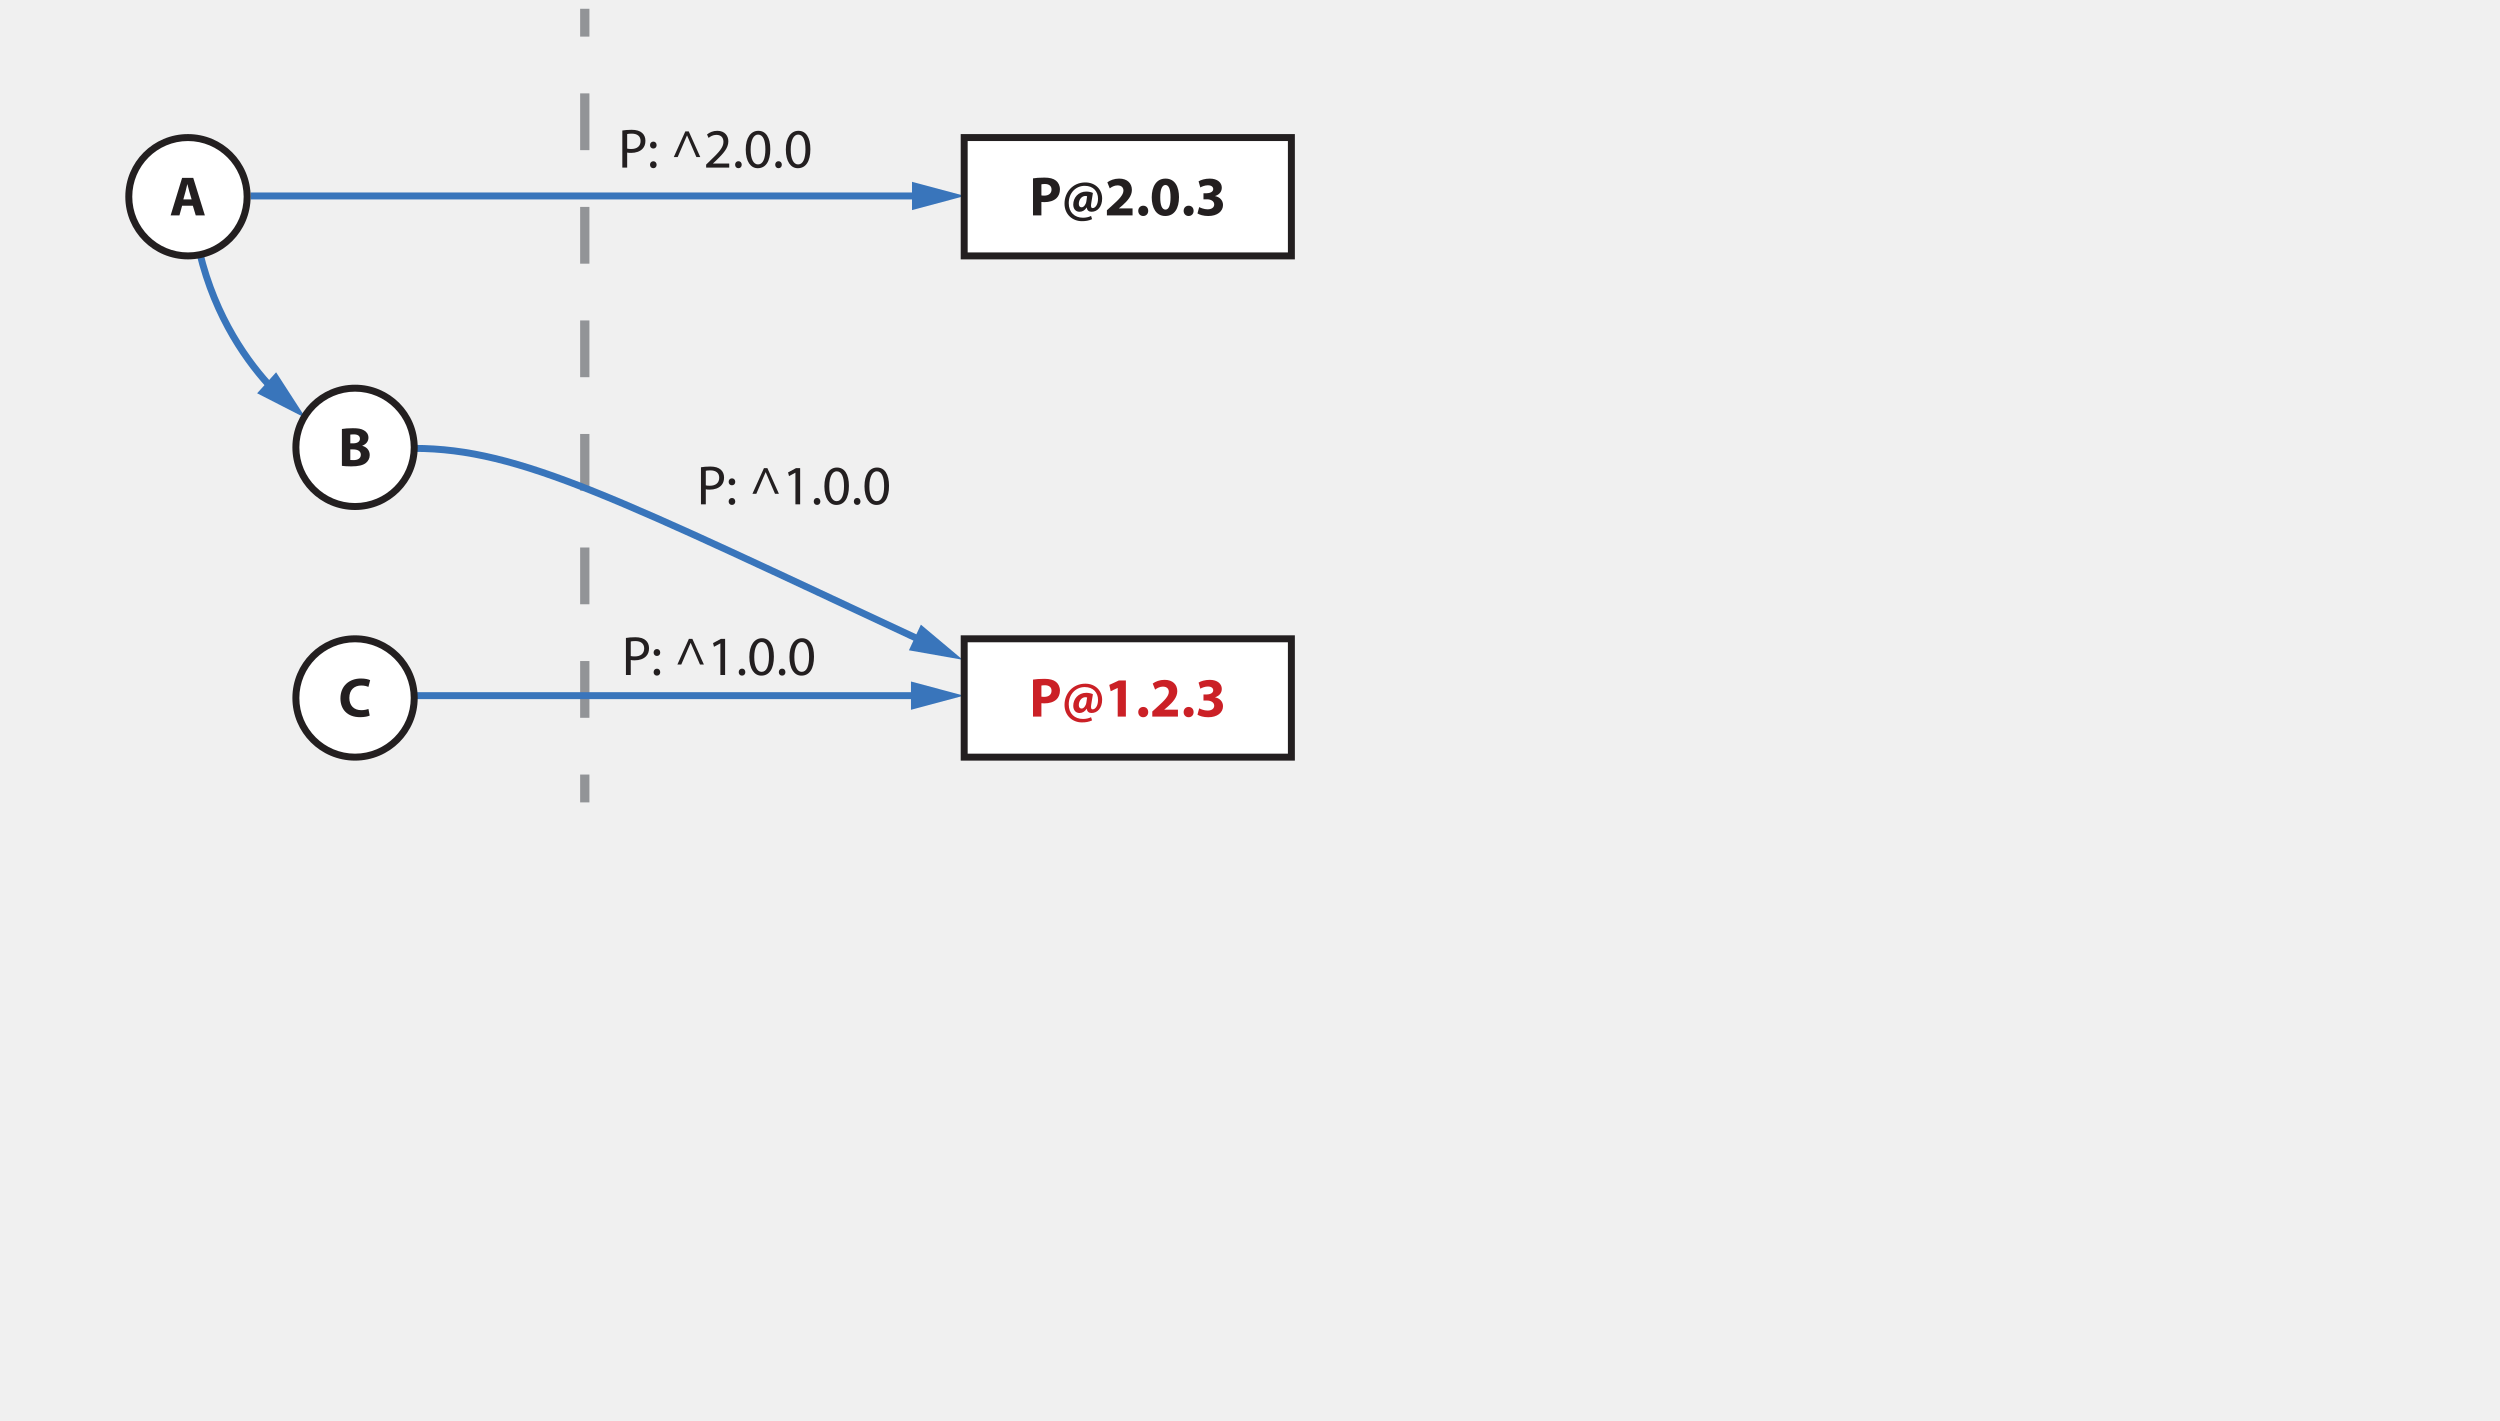
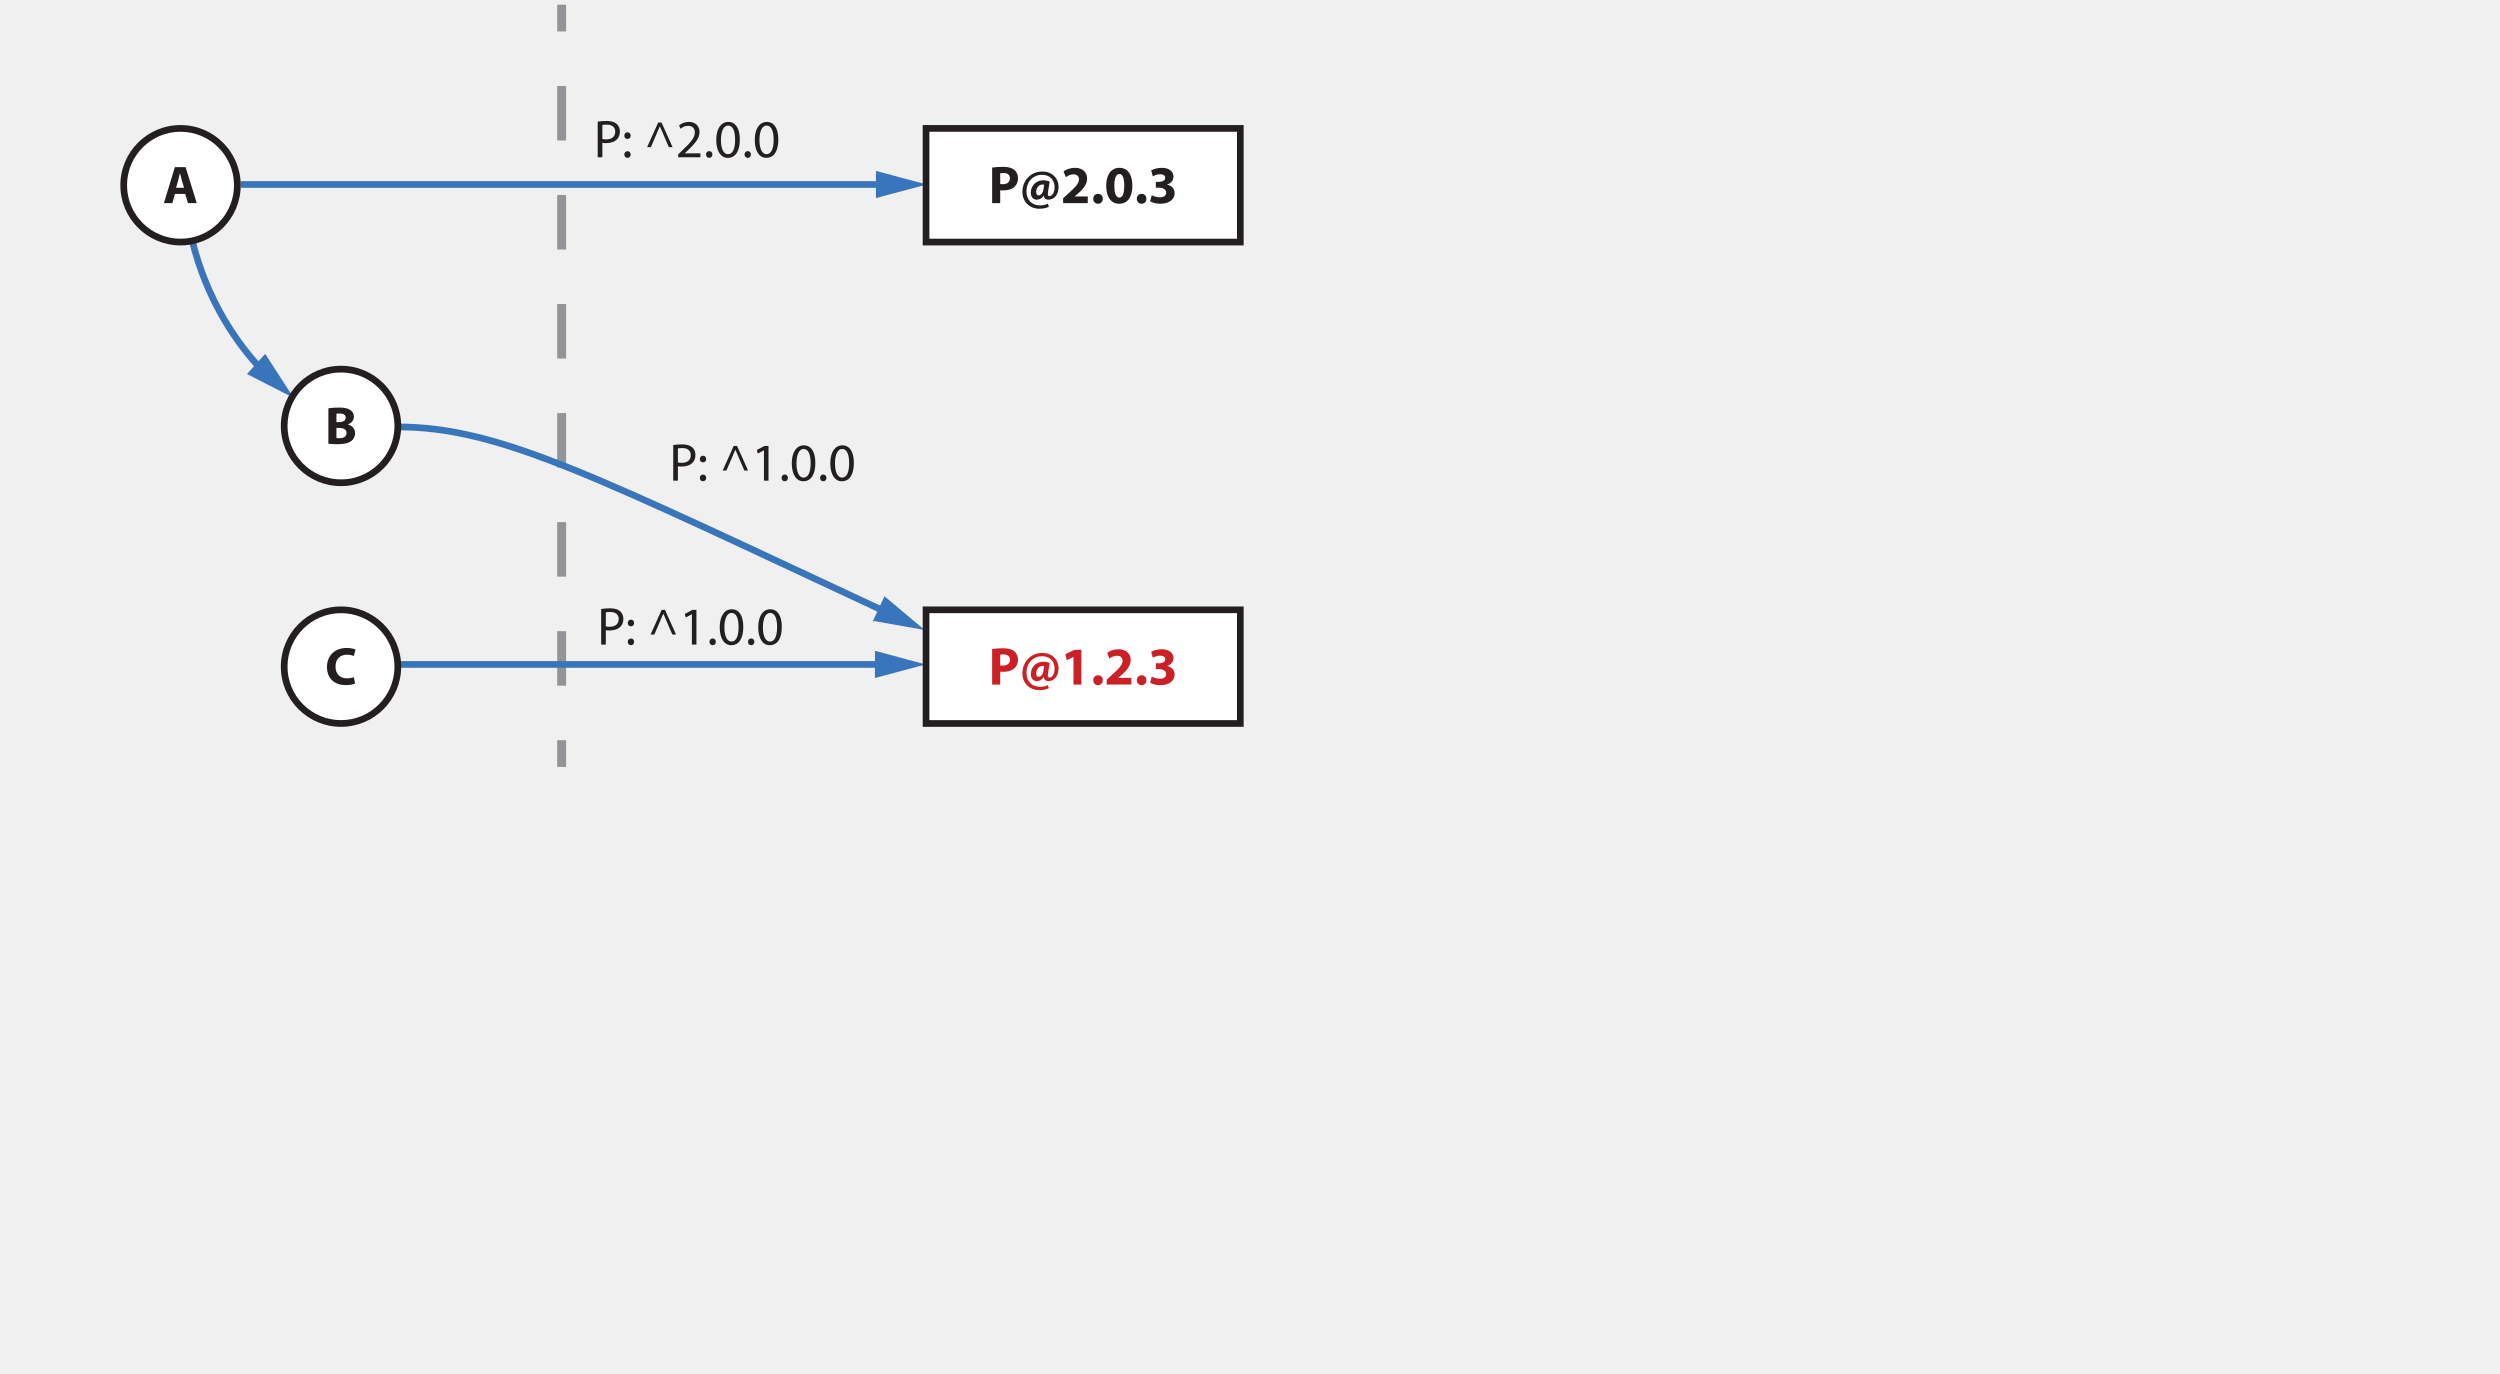
- <svg xmlns="http://www.w3.org/2000/svg" viewBox="0 0 538.666 306">
+ <svg xmlns="http://www.w3.org/2000/svg" viewBox="0 0 560.849 308.167">
  <g id="a">
-     <rect id="b" x="27" y="1.889" width="432" height="9" fill="none" />
+     <rect id="b" x="27" y="1.056" width="432" height="9" fill="none" />
  </g>
  <g id="c">
    <g id="d">
      <g id="e">
        <g>
-           <line x1="126" y1="1.889" x2="126" y2="7.889" fill="none" stroke="#929497" stroke-miterlimit="10" stroke-width="2" />
-           <line x1="126" y1="20.12" x2="126" y2="160.774" fill="none" stroke="#929497" stroke-dasharray="0 0 12.231 12.231" stroke-miterlimit="10" stroke-width="2" />
-           <line x1="126" y1="166.889" x2="126" y2="172.889" fill="none" stroke="#929497" stroke-miterlimit="10" stroke-width="2" />
+           <line x1="126" y1="1.056" x2="126" y2="7.056" fill="none" stroke="#929497" stroke-miterlimit="10" stroke-width="2" />
+           <line x1="126" y1="19.286" x2="126" y2="159.94" fill="none" stroke="#929497" stroke-dasharray="0 0 12.231 12.231" stroke-miterlimit="10" stroke-width="2" />
+           <line x1="126" y1="166.056" x2="126" y2="172.056" fill="none" stroke="#929497" stroke-miterlimit="10" stroke-width="2" />
        </g>
      </g>
      <g>
-         <path d="M43,54.333c3.419,14.257,10.509,23.97,15.898,29.638" fill="none" stroke="#3975bb" stroke-miterlimit="10" stroke-width="1.5" />
-         <polygon points="55.4 84.739 65.889 90.111 59.492 80.214 55.4 84.739" fill="#3975bb" />
+         <path d="M43,53.5c3.419,14.257,10.509,23.97,15.898,29.638" fill="none" stroke="#3975bb" stroke-miterlimit="10" stroke-width="1.5" />
+         <polygon points="55.4 83.906 65.889 89.278 59.492 79.38 55.4 83.906" fill="#3975bb" />
      </g>
      <g>
-         <path d="M89.222,96.611c22.826,0,44.219,11.059,109.789,41.63" fill="none" stroke="#3975bb" stroke-miterlimit="10" stroke-width="1.5" />
-         <polygon points="195.839 140.118 207.444 142.167 198.419 134.589 195.839 140.118" fill="#3975bb" />
+         <path d="M89.222,95.778c22.826,0,44.219,11.059,109.789,41.63" fill="none" stroke="#3975bb" stroke-miterlimit="10" stroke-width="1.5" />
+         <polygon points="195.839 139.285 207.444 141.333 198.419 133.756 195.839 139.285" fill="#3975bb" />
      </g>
      <g>
-         <line x1="89.778" y1="149.889" x2="198.364" y2="149.889" fill="none" stroke="#3975bb" stroke-miterlimit="10" stroke-width="1.5" />
-         <polygon points="196.284 152.939 207.667 149.889 196.284 146.838 196.284 152.939" fill="#3975bb" />
+         <line x1="89.778" y1="149.056" x2="198.364" y2="149.056" fill="none" stroke="#3975bb" stroke-miterlimit="10" stroke-width="1.5" />
+         <polygon points="196.284 152.106 207.667 149.056 196.284 146.005 196.284 152.106" fill="#3975bb" />
      </g>
      <g>
-         <line x1="54" y1="42.222" x2="198.587" y2="42.222" fill="none" stroke="#3975bb" stroke-miterlimit="10" stroke-width="1.5" />
-         <polygon points="196.506 45.273 207.889 42.222 196.506 39.172 196.506 45.273" fill="#3975bb" />
+         <line x1="54" y1="41.389" x2="198.587" y2="41.389" fill="none" stroke="#3975bb" stroke-miterlimit="10" stroke-width="1.5" />
+         <polygon points="196.506 44.44 207.889 41.389 196.506 38.338 196.506 44.44" fill="#3975bb" />
      </g>
    </g>
    <g id="f">
      <g>
        <g>
-           <circle cx="76.5" cy="96.389" r="12.75" fill="#fff" />
-           <path d="M76.5,84.389c6.617,0,12,5.383,12,12s-5.383,12-12,12-12-5.383-12-12,5.383-12,12-12m0-1.5c-7.456,0-13.5,6.044-13.5,13.5s6.044,13.5,13.5,13.5,13.5-6.044,13.5-13.5-6.044-13.5-13.5-13.5h0Z" fill="#231f20" />
+           <circle cx="76.5" cy="95.556" r="12.75" fill="#fff" />
+           <path d="M76.5,83.556c6.617,0,12,5.383,12,12s-5.383,12-12,12-12-5.383-12-12,5.383-12,12-12m0-1.5c-7.456,0-13.5,6.044-13.5,13.5s6.044,13.5,13.5,13.5,13.5-6.044,13.5-13.5-6.044-13.5-13.5-13.5h0Z" fill="#231f20" />
        </g>
-         <path d="M73.667,92.433c.48-.096,1.451-.168,2.363-.168,1.115,0,1.799,.108,2.387,.456,.563,.3,.971,.852,.971,1.583,0,.719-.419,1.391-1.331,1.727v.024c.923,.252,1.607,.947,1.607,1.991,0,.731-.335,1.308-.839,1.715-.588,.468-1.571,.731-3.178,.731-.899,0-1.571-.06-1.979-.12v-7.939Zm1.811,3.094h.6c.959,0,1.475-.396,1.475-.996,0-.611-.468-.935-1.295-.935-.396,0-.624,.024-.78,.048v1.883Zm0,3.586c.18,.024,.396,.024,.708,.024,.828,0,1.559-.312,1.559-1.163,0-.815-.731-1.14-1.643-1.14h-.624v2.279Z" fill="#231f20" />
+         <path d="M73.667,91.6c.48-.096,1.451-.168,2.363-.168,1.115,0,1.799,.108,2.387,.456,.563,.3,.971,.852,.971,1.583,0,.719-.419,1.391-1.331,1.727v.024c.923,.252,1.607,.947,1.607,1.991,0,.731-.335,1.308-.839,1.715-.588,.468-1.571,.731-3.178,.731-.899,0-1.571-.06-1.979-.12v-7.939Zm1.811,3.094h.6c.959,0,1.475-.396,1.475-.996,0-.611-.468-.935-1.295-.935-.396,0-.624,.024-.78,.048v1.883Zm0,3.586c.18,.024,.396,.024,.708,.024,.828,0,1.559-.312,1.559-1.163,0-.815-.731-1.14-1.643-1.14h-.624v2.279Z" fill="#231f20" />
      </g>
      <g>
        <g>
-           <circle cx="76.5" cy="150.389" r="12.75" fill="#fff" />
-           <path d="M76.5,138.389c6.617,0,12,5.383,12,12s-5.383,12-12,12-12-5.383-12-12,5.383-12,12-12m0-1.5c-7.456,0-13.5,6.044-13.5,13.5s6.044,13.5,13.5,13.5,13.5-6.044,13.5-13.5-6.044-13.5-13.5-13.5h0Z" fill="#231f20" />
+           <circle cx="76.5" cy="149.556" r="12.75" fill="#fff" />
+           <path d="M76.5,137.556c6.617,0,12,5.383,12,12s-5.383,12-12,12-12-5.383-12-12,5.383-12,12-12m0-1.5c-7.456,0-13.5,6.044-13.5,13.5s6.044,13.5,13.5,13.5,13.5-6.044,13.5-13.5-6.044-13.5-13.5-13.5h0Z" fill="#231f20" />
        </g>
-         <path d="M79.659,154.181c-.336,.168-1.092,.348-2.075,.348-2.794,0-4.233-1.739-4.233-4.042,0-2.758,1.967-4.293,4.414-4.293,.947,0,1.667,.192,1.991,.36l-.372,1.451c-.372-.156-.888-.3-1.535-.3-1.451,0-2.579,.875-2.579,2.674,0,1.619,.959,2.639,2.59,2.639,.552,0,1.164-.12,1.523-.264l.276,1.427Z" fill="#231f20" />
+         <path d="M79.659,153.348c-.336,.168-1.092,.348-2.075,.348-2.794,0-4.233-1.739-4.233-4.042,0-2.758,1.967-4.293,4.414-4.293,.947,0,1.667,.192,1.991,.36l-.372,1.451c-.372-.156-.888-.3-1.535-.3-1.451,0-2.579,.875-2.579,2.674,0,1.619,.959,2.639,2.59,2.639,.552,0,1.164-.12,1.523-.264l.276,1.427Z" fill="#231f20" />
      </g>
      <g>
        <g>
-           <circle cx="40.5" cy="42.389" r="12.75" fill="#fff" />
-           <path d="M40.5,30.389c6.617,0,12,5.383,12,12s-5.383,12-12,12-12-5.383-12-12,5.383-12,12-12m0-1.5c-7.456,0-13.5,6.044-13.5,13.5s6.044,13.5,13.5,13.5,13.5-6.044,13.5-13.5-6.044-13.5-13.5-13.5h0Z" fill="#231f20" />
+           <circle cx="40.5" cy="41.556" r="12.75" fill="#fff" />
+           <path d="M40.5,29.556c6.617,0,12,5.383,12,12s-5.383,12-12,12-12-5.383-12-12,5.383-12,12-12m0-1.5c-7.456,0-13.5,6.044-13.5,13.5s6.044,13.5,13.5,13.5,13.5-6.044,13.5-13.5-6.044-13.5-13.5-13.5h0Z" fill="#231f20" />
        </g>
-         <path d="M39.238,44.334l-.576,2.075h-1.895l2.47-8.083h2.399l2.506,8.083h-1.967l-.624-2.075h-2.315Zm2.051-1.367l-.504-1.715c-.144-.479-.288-1.08-.408-1.559h-.024c-.12,.479-.24,1.091-.372,1.559l-.479,1.715h1.787Z" fill="#231f20" />
+         <path d="M39.238,43.501l-.576,2.075h-1.895l2.47-8.083h2.399l2.506,8.083h-1.967l-.624-2.075h-2.315Zm2.051-1.367l-.504-1.715c-.144-.479-.288-1.08-.408-1.559h-.024c-.12,.479-.24,1.091-.372,1.559l-.479,1.715h1.787Z" fill="#231f20" />
      </g>
      <g>
        <g>
-           <rect x="207.75" y="137.639" width="70.5" height="25.5" fill="#fff" />
-           <path d="M277.5,138.389v24h-69v-24h69m1.5-1.5h-72v27h72v-27h0Z" fill="#231f20" />
+           <rect x="207.75" y="136.806" width="70.5" height="25.5" fill="#fff" />
+           <path d="M277.5,137.556v24h-69v-24h69m1.5-1.5h-72v27h72v-27h0Z" fill="#231f20" />
        </g>
        <g>
-           <path d="M222.576,146.433c.564-.096,1.355-.168,2.471-.168,1.127,0,1.931,.216,2.471,.647,.516,.408,.863,1.08,.863,1.871s-.264,1.463-.744,1.919c-.624,.588-1.547,.852-2.626,.852-.24,0-.456-.012-.624-.036v2.891h-1.811v-7.976Zm1.811,3.67c.156,.036,.348,.048,.612,.048,.971,0,1.571-.492,1.571-1.319,0-.743-.516-1.187-1.427-1.187-.372,0-.624,.036-.756,.072v2.387Z" fill="#cb2026" />
-           <path d="M235.304,155.224c-.72,.324-1.343,.432-2.195,.432-1.991,0-3.742-1.427-3.742-3.778,0-2.446,1.775-4.569,4.485-4.569,2.111,0,3.622,1.451,3.622,3.466,0,1.751-.983,2.854-2.279,2.854-.563,0-.972-.288-1.031-.923h-.024c-.372,.612-.912,.923-1.547,.923-.78,0-1.343-.576-1.343-1.559,0-1.463,1.08-2.794,2.807-2.794,.527,0,1.127,.132,1.427,.3l-.36,2.219c-.12,.708-.036,1.032,.3,1.043,.516,.012,1.163-.647,1.163-2.027,0-1.559-1.007-2.771-2.866-2.771-1.835,0-3.442,1.439-3.442,3.73,0,2.003,1.284,3.143,3.07,3.143,.612,0,1.259-.132,1.739-.384l.216,.695Zm-1.067-4.953c-.096-.024-.216-.048-.372-.048-.792,0-1.416,.779-1.416,1.703,0,.456,.204,.743,.6,.743,.444,0,.912-.563,1.02-1.259l.168-1.139Z" fill="#cb2026" />
-           <path d="M240.826,148.232h-.024l-1.487,.708-.3-1.367,2.063-.959h1.511v7.796h-1.763v-6.177Z" fill="#cb2026" />
-           <path d="M245.255,153.437c0-.647,.443-1.115,1.079-1.115s1.067,.456,1.067,1.115c0,.636-.432,1.104-1.079,1.104-.624,0-1.067-.468-1.067-1.104Z" fill="#cb2026" />
-           <path d="M248.279,154.409v-1.104l1.007-.912c1.703-1.523,2.531-2.398,2.555-3.31,0-.636-.384-1.139-1.283-1.139-.671,0-1.259,.336-1.667,.647l-.516-1.307c.588-.444,1.499-.804,2.555-.804,1.763,0,2.734,1.032,2.734,2.447,0,1.307-.947,2.351-2.075,3.358l-.719,.6v.024h2.938v1.499h-5.528Z" fill="#cb2026" />
-           <path d="M255.035,153.437c0-.647,.443-1.115,1.079-1.115s1.067,.456,1.067,1.115c0,.636-.432,1.104-1.079,1.104-.624,0-1.067-.468-1.067-1.104Z" fill="#cb2026" />
-           <path d="M258.383,152.622c.324,.168,1.067,.48,1.812,.48,.947,0,1.427-.456,1.427-1.043,0-.768-.768-1.116-1.57-1.116h-.744v-1.307h.708c.611-.012,1.391-.24,1.391-.899,0-.468-.384-.815-1.151-.815-.636,0-1.307,.276-1.631,.468l-.372-1.319c.468-.3,1.403-.588,2.411-.588,1.667,0,2.591,.875,2.591,1.943,0,.828-.468,1.476-1.428,1.811v.024c.936,.168,1.691,.875,1.691,1.895,0,1.379-1.212,2.387-3.19,2.387-1.008,0-1.859-.264-2.314-.552l.371-1.367Z" fill="#cb2026" />
+           <path d="M222.576,145.6c.564-.096,1.355-.168,2.471-.168,1.127,0,1.931,.216,2.471,.647,.516,.408,.863,1.08,.863,1.871s-.264,1.463-.744,1.919c-.624,.588-1.547,.852-2.626,.852-.24,0-.456-.012-.624-.036v2.891h-1.811v-7.976Zm1.811,3.67c.156,.036,.348,.048,.612,.048,.971,0,1.571-.492,1.571-1.319,0-.743-.516-1.187-1.427-1.187-.372,0-.624,.036-.756,.072v2.387Z" fill="#cb2026" />
+           <path d="M235.304,154.391c-.72,.324-1.343,.432-2.195,.432-1.991,0-3.742-1.427-3.742-3.778,0-2.446,1.775-4.569,4.485-4.569,2.111,0,3.622,1.451,3.622,3.466,0,1.751-.983,2.854-2.279,2.854-.563,0-.972-.288-1.031-.923h-.024c-.372,.612-.912,.923-1.547,.923-.78,0-1.343-.576-1.343-1.559,0-1.463,1.08-2.794,2.807-2.794,.527,0,1.127,.132,1.427,.3l-.36,2.219c-.12,.708-.036,1.032,.3,1.043,.516,.012,1.163-.647,1.163-2.027,0-1.559-1.007-2.771-2.866-2.771-1.835,0-3.442,1.439-3.442,3.73,0,2.003,1.284,3.143,3.07,3.143,.612,0,1.259-.132,1.739-.384l.216,.695Zm-1.067-4.953c-.096-.024-.216-.048-.372-.048-.792,0-1.416,.779-1.416,1.703,0,.456,.204,.743,.6,.743,.444,0,.912-.563,1.02-1.259l.168-1.139Z" fill="#cb2026" />
+           <path d="M240.826,147.399h-.024l-1.487,.708-.3-1.367,2.063-.959h1.511v7.796h-1.763v-6.177Z" fill="#cb2026" />
+           <path d="M245.255,152.604c0-.647,.443-1.115,1.079-1.115s1.067,.456,1.067,1.115c0,.636-.432,1.104-1.079,1.104-.624,0-1.067-.468-1.067-1.104Z" fill="#cb2026" />
+           <path d="M248.279,153.576v-1.104l1.007-.912c1.703-1.523,2.531-2.398,2.555-3.31,0-.636-.384-1.139-1.283-1.139-.671,0-1.259,.336-1.667,.647l-.516-1.307c.588-.444,1.499-.804,2.555-.804,1.763,0,2.734,1.032,2.734,2.447,0,1.307-.947,2.351-2.075,3.358l-.719,.6v.024h2.938v1.499h-5.528Z" fill="#cb2026" />
+           <path d="M255.035,152.604c0-.647,.443-1.115,1.079-1.115s1.067,.456,1.067,1.115c0,.636-.432,1.104-1.079,1.104-.624,0-1.067-.468-1.067-1.104Z" fill="#cb2026" />
+           <path d="M258.383,151.789c.324,.168,1.067,.48,1.812,.48,.947,0,1.427-.456,1.427-1.043,0-.768-.768-1.116-1.57-1.116h-.744v-1.307h.708c.611-.012,1.391-.24,1.391-.899,0-.468-.384-.815-1.151-.815-.636,0-1.307,.276-1.631,.468l-.372-1.319c.468-.3,1.403-.588,2.411-.588,1.667,0,2.591,.875,2.591,1.943,0,.828-.468,1.476-1.428,1.811v.024c.936,.168,1.691,.875,1.691,1.895,0,1.379-1.212,2.387-3.19,2.387-1.008,0-1.859-.264-2.314-.552l.371-1.367Z" fill="#cb2026" />
        </g>
      </g>
      <g>
        <g>
-           <rect x="207.75" y="29.639" width="70.5" height="25.5" fill="#fff" />
-           <path d="M277.5,30.389v24h-69V30.389h69m1.5-1.5h-72v27h72V28.889h0Z" fill="#231f20" />
+           <rect x="207.75" y="28.806" width="70.5" height="25.5" fill="#fff" />
+           <path d="M277.5,29.556v24h-69V29.556h69m1.5-1.5h-72v27h72V28.056h0Z" fill="#231f20" />
        </g>
        <g>
-           <path d="M222.576,38.433c.564-.096,1.355-.168,2.471-.168,1.127,0,1.931,.216,2.471,.647,.516,.408,.863,1.08,.863,1.871s-.264,1.463-.744,1.919c-.624,.588-1.547,.852-2.626,.852-.24,0-.456-.012-.624-.036v2.891h-1.811v-7.976Zm1.811,3.67c.156,.036,.348,.048,.612,.048,.971,0,1.571-.492,1.571-1.319,0-.743-.516-1.187-1.427-1.187-.372,0-.624,.036-.756,.072v2.387Z" fill="#231f20" />
-           <path d="M235.304,47.224c-.72,.324-1.343,.432-2.195,.432-1.991,0-3.742-1.427-3.742-3.778,0-2.446,1.775-4.569,4.485-4.569,2.111,0,3.622,1.451,3.622,3.466,0,1.751-.983,2.854-2.279,2.854-.563,0-.972-.288-1.031-.923h-.024c-.372,.612-.912,.923-1.547,.923-.78,0-1.343-.576-1.343-1.559,0-1.463,1.08-2.794,2.807-2.794,.527,0,1.127,.132,1.427,.3l-.36,2.219c-.12,.708-.036,1.032,.3,1.043,.516,.012,1.163-.647,1.163-2.027,0-1.559-1.007-2.771-2.866-2.771-1.835,0-3.442,1.439-3.442,3.73,0,2.003,1.284,3.143,3.07,3.143,.612,0,1.259-.132,1.739-.384l.216,.695Zm-1.067-4.953c-.096-.024-.216-.048-.372-.048-.792,0-1.416,.779-1.416,1.703,0,.456,.204,.743,.6,.743,.444,0,.912-.563,1.02-1.259l.168-1.139Z" fill="#231f20" />
-           <path d="M238.5,46.409v-1.104l1.007-.912c1.703-1.523,2.531-2.398,2.555-3.31,0-.636-.384-1.139-1.283-1.139-.672,0-1.26,.336-1.667,.647l-.516-1.307c.588-.444,1.499-.804,2.555-.804,1.763,0,2.734,1.032,2.734,2.447,0,1.307-.947,2.351-2.075,3.358l-.72,.6v.024h2.938v1.499h-5.529Z" fill="#231f20" />
-           <path d="M245.255,45.437c0-.647,.443-1.115,1.079-1.115s1.067,.456,1.067,1.115c0,.636-.432,1.104-1.079,1.104-.624,0-1.067-.468-1.067-1.104Z" fill="#231f20" />
-           <path d="M254.036,42.475c0,2.411-.972,4.066-2.963,4.066-2.015,0-2.902-1.811-2.914-4.018,0-2.255,.96-4.042,2.975-4.042,2.087,0,2.902,1.859,2.902,3.994Zm-4.042,.048c-.012,1.787,.42,2.638,1.127,2.638,.708,0,1.092-.887,1.092-2.662,0-1.727-.372-2.639-1.104-2.639-.672,0-1.127,.852-1.115,2.663Z" fill="#231f20" />
-           <path d="M255.035,45.437c0-.647,.443-1.115,1.079-1.115s1.067,.456,1.067,1.115c0,.636-.432,1.104-1.079,1.104-.624,0-1.067-.468-1.067-1.104Z" fill="#231f20" />
-           <path d="M258.383,44.622c.324,.168,1.067,.48,1.812,.48,.947,0,1.427-.456,1.427-1.043,0-.768-.768-1.116-1.57-1.116h-.744v-1.307h.708c.611-.012,1.391-.24,1.391-.899,0-.468-.384-.815-1.151-.815-.636,0-1.307,.276-1.631,.468l-.372-1.319c.468-.3,1.403-.588,2.411-.588,1.667,0,2.591,.875,2.591,1.943,0,.828-.468,1.476-1.428,1.811v.024c.936,.168,1.691,.875,1.691,1.895,0,1.379-1.212,2.387-3.19,2.387-1.008,0-1.859-.264-2.314-.552l.371-1.367Z" fill="#231f20" />
+           <path d="M222.576,37.6c.564-.096,1.355-.168,2.471-.168,1.127,0,1.931,.216,2.471,.647,.516,.408,.863,1.08,.863,1.871s-.264,1.463-.744,1.919c-.624,.588-1.547,.852-2.626,.852-.24,0-.456-.012-.624-.036v2.891h-1.811v-7.976Zm1.811,3.67c.156,.036,.348,.048,.612,.048,.971,0,1.571-.492,1.571-1.319,0-.743-.516-1.187-1.427-1.187-.372,0-.624,.036-.756,.072v2.387Z" fill="#231f20" />
+           <path d="M235.304,46.391c-.72,.324-1.343,.432-2.195,.432-1.991,0-3.742-1.427-3.742-3.778,0-2.446,1.775-4.569,4.485-4.569,2.111,0,3.622,1.451,3.622,3.466,0,1.751-.983,2.854-2.279,2.854-.563,0-.972-.288-1.031-.923h-.024c-.372,.612-.912,.923-1.547,.923-.78,0-1.343-.576-1.343-1.559,0-1.463,1.08-2.794,2.807-2.794,.527,0,1.127,.132,1.427,.3l-.36,2.219c-.12,.708-.036,1.032,.3,1.043,.516,.012,1.163-.647,1.163-2.027,0-1.559-1.007-2.771-2.866-2.771-1.835,0-3.442,1.439-3.442,3.73,0,2.003,1.284,3.143,3.07,3.143,.612,0,1.259-.132,1.739-.384l.216,.695Zm-1.067-4.953c-.096-.024-.216-.048-.372-.048-.792,0-1.416,.779-1.416,1.703,0,.456,.204,.743,.6,.743,.444,0,.912-.563,1.02-1.259l.168-1.139Z" fill="#231f20" />
+           <path d="M238.5,45.576v-1.104l1.007-.912c1.703-1.523,2.531-2.398,2.555-3.31,0-.636-.384-1.139-1.283-1.139-.672,0-1.26,.336-1.667,.647l-.516-1.307c.588-.444,1.499-.804,2.555-.804,1.763,0,2.734,1.032,2.734,2.447,0,1.307-.947,2.351-2.075,3.358l-.72,.6v.024h2.938v1.499h-5.529Z" fill="#231f20" />
+           <path d="M245.255,44.604c0-.647,.443-1.115,1.079-1.115s1.067,.456,1.067,1.115c0,.636-.432,1.104-1.079,1.104-.624,0-1.067-.468-1.067-1.104Z" fill="#231f20" />
+           <path d="M254.036,41.642c0,2.411-.972,4.066-2.963,4.066-2.015,0-2.902-1.811-2.914-4.018,0-2.255,.96-4.042,2.975-4.042,2.087,0,2.902,1.859,2.902,3.994Zm-4.042,.048c-.012,1.787,.42,2.638,1.127,2.638,.708,0,1.092-.887,1.092-2.662,0-1.727-.372-2.639-1.104-2.639-.672,0-1.127,.852-1.115,2.663Z" fill="#231f20" />
+           <path d="M255.035,44.604c0-.647,.443-1.115,1.079-1.115s1.067,.456,1.067,1.115c0,.636-.432,1.104-1.079,1.104-.624,0-1.067-.468-1.067-1.104Z" fill="#231f20" />
+           <path d="M258.383,43.789c.324,.168,1.067,.48,1.812,.48,.947,0,1.427-.456,1.427-1.043,0-.768-.768-1.116-1.57-1.116h-.744v-1.307h.708c.611-.012,1.391-.24,1.391-.899,0-.468-.384-.815-1.151-.815-.636,0-1.307,.276-1.631,.468l-.372-1.319c.468-.3,1.403-.588,2.411-.588,1.667,0,2.591,.875,2.591,1.943,0,.828-.468,1.476-1.428,1.811v.024c.936,.168,1.691,.875,1.691,1.895,0,1.379-1.212,2.387-3.19,2.387-1.008,0-1.859-.264-2.314-.552l.371-1.367Z" fill="#231f20" />
        </g>
      </g>
      <g>
-         <path d="M134.089,28.123c.504-.084,1.164-.156,2.003-.156,1.032,0,1.787,.24,2.268,.672,.443,.384,.707,.971,.707,1.691,0,.731-.216,1.307-.624,1.727-.551,.587-1.451,.888-2.47,.888-.312,0-.601-.012-.84-.072v3.238h-1.044v-7.988Zm1.044,3.898c.228,.06,.516,.084,.863,.084,1.26,0,2.027-.612,2.027-1.727,0-1.067-.756-1.583-1.907-1.583-.456,0-.804,.036-.983,.084v3.142Z" fill="#231f20" />
-         <path d="M140.054,31.266c0-.444,.3-.756,.72-.756,.419,0,.695,.312,.707,.756,0,.419-.275,.744-.72,.744-.42,0-.707-.324-.707-.744Zm0,4.233c0-.444,.3-.755,.72-.755,.419,0,.695,.312,.707,.755,0,.42-.275,.744-.72,.744-.42,0-.707-.324-.707-.744Z" fill="#231f20" />
-         <path d="M150.046,33.844l-2.003-4.654h-.023l-2.003,4.654h-.84l2.482-5.529h.744l2.482,5.529h-.84Z" fill="#231f20" />
-         <path d="M152.149,36.111v-.647l.827-.804c1.991-1.895,2.891-2.902,2.902-4.078,0-.792-.384-1.523-1.547-1.523-.708,0-1.296,.36-1.655,.66l-.336-.744c.54-.456,1.308-.792,2.207-.792,1.679,0,2.387,1.151,2.387,2.267,0,1.439-1.044,2.603-2.687,4.186l-.624,.576v.024h3.502v.875h-4.977Z" fill="#231f20" />
-         <path d="M158.39,35.488c0-.444,.3-.756,.72-.756,.419,0,.707,.312,.707,.756,0,.432-.275,.755-.72,.755-.42,0-.707-.324-.707-.755Z" fill="#231f20" />
-         <path d="M165.97,32.129c0,2.651-.983,4.114-2.71,4.114-1.523,0-2.555-1.427-2.579-4.006,0-2.614,1.128-4.054,2.711-4.054,1.643,0,2.578,1.463,2.578,3.946Zm-4.233,.12c0,2.027,.623,3.178,1.583,3.178,1.079,0,1.595-1.259,1.595-3.25,0-1.919-.491-3.179-1.583-3.179-.923,0-1.595,1.127-1.595,3.25Z" fill="#231f20" />
-         <path d="M167.029,35.488c0-.444,.3-.756,.719-.756,.42,0,.708,.312,.708,.756,0,.432-.275,.755-.72,.755-.42,0-.707-.324-.707-.755Z" fill="#231f20" />
-         <path d="M174.609,32.129c0,2.651-.983,4.114-2.71,4.114-1.523,0-2.555-1.427-2.579-4.006,0-2.614,1.128-4.054,2.711-4.054,1.643,0,2.578,1.463,2.578,3.946Zm-4.233,.12c0,2.027,.624,3.178,1.583,3.178,1.079,0,1.595-1.259,1.595-3.25,0-1.919-.491-3.179-1.583-3.179-.923,0-1.595,1.127-1.595,3.25Z" fill="#231f20" />
+         <path d="M134.089,27.29c.504-.084,1.164-.156,2.003-.156,1.032,0,1.787,.24,2.268,.672,.443,.384,.707,.971,.707,1.691,0,.731-.216,1.307-.624,1.727-.551,.587-1.451,.888-2.47,.888-.312,0-.601-.012-.84-.072v3.238h-1.044v-7.988Zm1.044,3.898c.228,.06,.516,.084,.863,.084,1.26,0,2.027-.612,2.027-1.727,0-1.067-.756-1.583-1.907-1.583-.456,0-.804,.036-.983,.084v3.142Z" fill="#231f20" />
+         <path d="M140.054,30.433c0-.444,.3-.756,.72-.756,.419,0,.695,.312,.707,.756,0,.419-.275,.744-.72,.744-.42,0-.707-.324-.707-.744Zm0,4.233c0-.444,.3-.755,.72-.755,.419,0,.695,.312,.707,.755,0,.42-.275,.744-.72,.744-.42,0-.707-.324-.707-.744Z" fill="#231f20" />
+         <path d="M150.046,33.011l-2.003-4.654h-.023l-2.003,4.654h-.84l2.482-5.529h.744l2.482,5.529h-.84Z" fill="#231f20" />
+         <path d="M152.149,35.278v-.647l.827-.804c1.991-1.895,2.891-2.902,2.902-4.078,0-.792-.384-1.523-1.547-1.523-.708,0-1.296,.36-1.655,.66l-.336-.744c.54-.456,1.308-.792,2.207-.792,1.679,0,2.387,1.151,2.387,2.267,0,1.439-1.044,2.603-2.687,4.186l-.624,.576v.024h3.502v.875h-4.977Z" fill="#231f20" />
+         <path d="M158.39,34.654c0-.444,.3-.756,.72-.756,.419,0,.707,.312,.707,.756,0,.432-.275,.755-.72,.755-.42,0-.707-.324-.707-.755Z" fill="#231f20" />
+         <path d="M165.97,31.296c0,2.651-.983,4.114-2.71,4.114-1.523,0-2.555-1.427-2.579-4.006,0-2.614,1.128-4.054,2.711-4.054,1.643,0,2.578,1.463,2.578,3.946Zm-4.233,.12c0,2.027,.623,3.178,1.583,3.178,1.079,0,1.595-1.259,1.595-3.25,0-1.919-.491-3.179-1.583-3.179-.923,0-1.595,1.127-1.595,3.25Z" fill="#231f20" />
+         <path d="M167.029,34.654c0-.444,.3-.756,.719-.756,.42,0,.708,.312,.708,.756,0,.432-.275,.755-.72,.755-.42,0-.707-.324-.707-.755Z" fill="#231f20" />
+         <path d="M174.609,31.296c0,2.651-.983,4.114-2.71,4.114-1.523,0-2.555-1.427-2.579-4.006,0-2.614,1.128-4.054,2.711-4.054,1.643,0,2.578,1.463,2.578,3.946Zm-4.233,.12c0,2.027,.624,3.178,1.583,3.178,1.079,0,1.595-1.259,1.595-3.25,0-1.919-.491-3.179-1.583-3.179-.923,0-1.595,1.127-1.595,3.25Z" fill="#231f20" />
      </g>
      <g>
-         <path d="M151.033,100.679c.504-.084,1.164-.156,2.003-.156,1.032,0,1.787,.24,2.268,.672,.443,.384,.707,.971,.707,1.691,0,.731-.216,1.307-.624,1.727-.551,.587-1.451,.888-2.47,.888-.312,0-.601-.012-.84-.072v3.238h-1.044v-7.988Zm1.044,3.898c.228,.06,.516,.084,.863,.084,1.26,0,2.027-.612,2.027-1.727,0-1.067-.756-1.583-1.907-1.583-.456,0-.804,.036-.983,.084v3.142Z" fill="#231f20" />
-         <path d="M156.998,103.822c0-.444,.3-.756,.72-.756,.419,0,.695,.312,.707,.756,0,.419-.275,.744-.72,.744-.42,0-.707-.324-.707-.744Zm0,4.233c0-.444,.3-.755,.72-.755,.419,0,.695,.312,.707,.755,0,.42-.275,.744-.72,.744-.42,0-.707-.324-.707-.744Z" fill="#231f20" />
-         <path d="M166.99,106.4l-2.003-4.654h-.023l-2.003,4.654h-.84l2.482-5.529h.744l2.482,5.529h-.84Z" fill="#231f20" />
-         <path d="M171.384,101.854h-.023l-1.355,.732-.204-.804,1.703-.912h.899v7.796h-1.02v-6.812Z" fill="#231f20" />
-         <path d="M175.334,108.043c0-.444,.3-.756,.72-.756,.419,0,.707,.312,.707,.756,0,.432-.275,.755-.72,.755-.42,0-.707-.324-.707-.755Z" fill="#231f20" />
-         <path d="M182.914,104.685c0,2.651-.983,4.114-2.71,4.114-1.523,0-2.555-1.427-2.579-4.006,0-2.614,1.128-4.054,2.711-4.054,1.643,0,2.578,1.463,2.578,3.946Zm-4.233,.12c0,2.027,.623,3.178,1.583,3.178,1.079,0,1.595-1.259,1.595-3.25,0-1.919-.491-3.179-1.583-3.179-.923,0-1.595,1.127-1.595,3.25Z" fill="#231f20" />
-         <path d="M183.974,108.043c0-.444,.3-.756,.719-.756,.42,0,.708,.312,.708,.756,0,.432-.275,.755-.72,.755-.42,0-.707-.324-.707-.755Z" fill="#231f20" />
-         <path d="M191.554,104.685c0,2.651-.983,4.114-2.71,4.114-1.523,0-2.555-1.427-2.579-4.006,0-2.614,1.128-4.054,2.711-4.054,1.643,0,2.578,1.463,2.578,3.946Zm-4.233,.12c0,2.027,.624,3.178,1.583,3.178,1.079,0,1.595-1.259,1.595-3.25,0-1.919-.491-3.179-1.583-3.179-.923,0-1.595,1.127-1.595,3.25Z" fill="#231f20" />
+         <path d="M151.033,99.846c.504-.084,1.164-.156,2.003-.156,1.032,0,1.787,.24,2.268,.672,.443,.384,.707,.971,.707,1.691,0,.731-.216,1.307-.624,1.727-.551,.587-1.451,.888-2.47,.888-.312,0-.601-.012-.84-.072v3.238h-1.044v-7.988Zm1.044,3.898c.228,.06,.516,.084,.863,.084,1.26,0,2.027-.612,2.027-1.727,0-1.067-.756-1.583-1.907-1.583-.456,0-.804,.036-.983,.084v3.142Z" fill="#231f20" />
+         <path d="M156.998,102.988c0-.444,.3-.756,.72-.756,.419,0,.695,.312,.707,.756,0,.419-.275,.744-.72,.744-.42,0-.707-.324-.707-.744Zm0,4.233c0-.444,.3-.755,.72-.755,.419,0,.695,.312,.707,.755,0,.42-.275,.744-.72,.744-.42,0-.707-.324-.707-.744Z" fill="#231f20" />
+         <path d="M166.99,105.567l-2.003-4.654h-.023l-2.003,4.654h-.84l2.482-5.529h.744l2.482,5.529h-.84Z" fill="#231f20" />
+         <path d="M171.384,101.021h-.023l-1.355,.732-.204-.804,1.703-.912h.899v7.796h-1.02v-6.812Z" fill="#231f20" />
+         <path d="M175.334,107.21c0-.444,.3-.756,.72-.756,.419,0,.707,.312,.707,.756,0,.432-.275,.755-.72,.755-.42,0-.707-.324-.707-.755Z" fill="#231f20" />
+         <path d="M182.914,103.852c0,2.651-.983,4.114-2.71,4.114-1.523,0-2.555-1.427-2.579-4.006,0-2.614,1.128-4.054,2.711-4.054,1.643,0,2.578,1.463,2.578,3.946Zm-4.233,.12c0,2.027,.623,3.178,1.583,3.178,1.079,0,1.595-1.259,1.595-3.25,0-1.919-.491-3.179-1.583-3.179-.923,0-1.595,1.127-1.595,3.25Z" fill="#231f20" />
+         <path d="M183.974,107.21c0-.444,.3-.756,.719-.756,.42,0,.708,.312,.708,.756,0,.432-.275,.755-.72,.755-.42,0-.707-.324-.707-.755Z" fill="#231f20" />
+         <path d="M191.554,103.852c0,2.651-.983,4.114-2.71,4.114-1.523,0-2.555-1.427-2.579-4.006,0-2.614,1.128-4.054,2.711-4.054,1.643,0,2.578,1.463,2.578,3.946Zm-4.233,.12c0,2.027,.624,3.178,1.583,3.178,1.079,0,1.595-1.259,1.595-3.25,0-1.919-.491-3.179-1.583-3.179-.923,0-1.595,1.127-1.595,3.25Z" fill="#231f20" />
      </g>
      <g>
-         <path d="M134.866,137.457c.504-.084,1.164-.156,2.003-.156,1.032,0,1.787,.24,2.268,.672,.443,.384,.707,.971,.707,1.691,0,.731-.216,1.307-.624,1.727-.551,.587-1.451,.888-2.47,.888-.312,0-.601-.012-.84-.072v3.238h-1.044v-7.988Zm1.044,3.898c.228,.06,.516,.084,.863,.084,1.26,0,2.027-.612,2.027-1.727,0-1.067-.756-1.583-1.907-1.583-.456,0-.804,.036-.983,.084v3.142Z" fill="#231f20" />
-         <path d="M140.831,140.599c0-.444,.3-.756,.72-.756,.419,0,.695,.312,.707,.756,0,.419-.275,.744-.72,.744-.42,0-.707-.324-.707-.744Zm0,4.233c0-.444,.3-.755,.72-.755,.419,0,.695,.312,.707,.755,0,.42-.275,.744-.72,.744-.42,0-.707-.324-.707-.744Z" fill="#231f20" />
-         <path d="M150.823,143.178l-2.003-4.654h-.023l-2.003,4.654h-.84l2.482-5.529h.744l2.482,5.529h-.84Z" fill="#231f20" />
-         <path d="M155.217,138.632h-.023l-1.355,.732-.204-.804,1.703-.912h.899v7.796h-1.02v-6.812Z" fill="#231f20" />
-         <path d="M159.167,144.821c0-.444,.3-.756,.72-.756,.419,0,.707,.312,.707,.756,0,.432-.275,.755-.72,.755-.42,0-.707-.324-.707-.755Z" fill="#231f20" />
-         <path d="M166.747,141.463c0,2.651-.983,4.114-2.71,4.114-1.523,0-2.555-1.427-2.579-4.006,0-2.614,1.128-4.054,2.711-4.054,1.643,0,2.578,1.463,2.578,3.946Zm-4.233,.12c0,2.027,.623,3.178,1.583,3.178,1.079,0,1.595-1.259,1.595-3.25,0-1.919-.491-3.179-1.583-3.179-.923,0-1.595,1.127-1.595,3.25Z" fill="#231f20" />
-         <path d="M167.807,144.821c0-.444,.3-.756,.719-.756,.42,0,.708,.312,.708,.756,0,.432-.275,.755-.72,.755-.42,0-.707-.324-.707-.755Z" fill="#231f20" />
-         <path d="M175.387,141.463c0,2.651-.983,4.114-2.71,4.114-1.523,0-2.555-1.427-2.579-4.006,0-2.614,1.128-4.054,2.711-4.054,1.643,0,2.578,1.463,2.578,3.946Zm-4.233,.12c0,2.027,.624,3.178,1.583,3.178,1.079,0,1.595-1.259,1.595-3.25,0-1.919-.491-3.179-1.583-3.179-.923,0-1.595,1.127-1.595,3.25Z" fill="#231f20" />
+         <path d="M134.866,136.624c.504-.084,1.164-.156,2.003-.156,1.032,0,1.787,.24,2.268,.672,.443,.384,.707,.971,.707,1.691,0,.731-.216,1.307-.624,1.727-.551,.587-1.451,.888-2.47,.888-.312,0-.601-.012-.84-.072v3.238h-1.044v-7.988Zm1.044,3.898c.228,.06,.516,.084,.863,.084,1.26,0,2.027-.612,2.027-1.727,0-1.067-.756-1.583-1.907-1.583-.456,0-.804,.036-.983,.084v3.142Z" fill="#231f20" />
+         <path d="M140.831,139.766c0-.444,.3-.756,.72-.756,.419,0,.695,.312,.707,.756,0,.419-.275,.744-.72,.744-.42,0-.707-.324-.707-.744Zm0,4.233c0-.444,.3-.755,.72-.755,.419,0,.695,.312,.707,.755,0,.42-.275,.744-.72,.744-.42,0-.707-.324-.707-.744Z" fill="#231f20" />
+         <path d="M150.823,142.345l-2.003-4.654h-.023l-2.003,4.654h-.84l2.482-5.529h.744l2.482,5.529h-.84Z" fill="#231f20" />
+         <path d="M155.217,137.799h-.023l-1.355,.732-.204-.804,1.703-.912h.899v7.796h-1.02v-6.812Z" fill="#231f20" />
+         <path d="M159.167,143.988c0-.444,.3-.756,.72-.756,.419,0,.707,.312,.707,.756,0,.432-.275,.755-.72,.755-.42,0-.707-.324-.707-.755Z" fill="#231f20" />
+         <path d="M166.747,140.629c0,2.651-.983,4.114-2.71,4.114-1.523,0-2.555-1.427-2.579-4.006,0-2.614,1.128-4.054,2.711-4.054,1.643,0,2.578,1.463,2.578,3.946Zm-4.233,.12c0,2.027,.623,3.178,1.583,3.178,1.079,0,1.595-1.259,1.595-3.25,0-1.919-.491-3.179-1.583-3.179-.923,0-1.595,1.127-1.595,3.25Z" fill="#231f20" />
+         <path d="M167.807,143.988c0-.444,.3-.756,.719-.756,.42,0,.708,.312,.708,.756,0,.432-.275,.755-.72,.755-.42,0-.707-.324-.707-.755Z" fill="#231f20" />
+         <path d="M175.387,140.629c0,2.651-.983,4.114-2.71,4.114-1.523,0-2.555-1.427-2.579-4.006,0-2.614,1.128-4.054,2.711-4.054,1.643,0,2.578,1.463,2.578,3.946Zm-4.233,.12c0,2.027,.624,3.178,1.583,3.178,1.079,0,1.595-1.259,1.595-3.25,0-1.919-.491-3.179-1.583-3.179-.923,0-1.595,1.127-1.595,3.25Z" fill="#231f20" />
      </g>
    </g>
  </g>
</svg>
